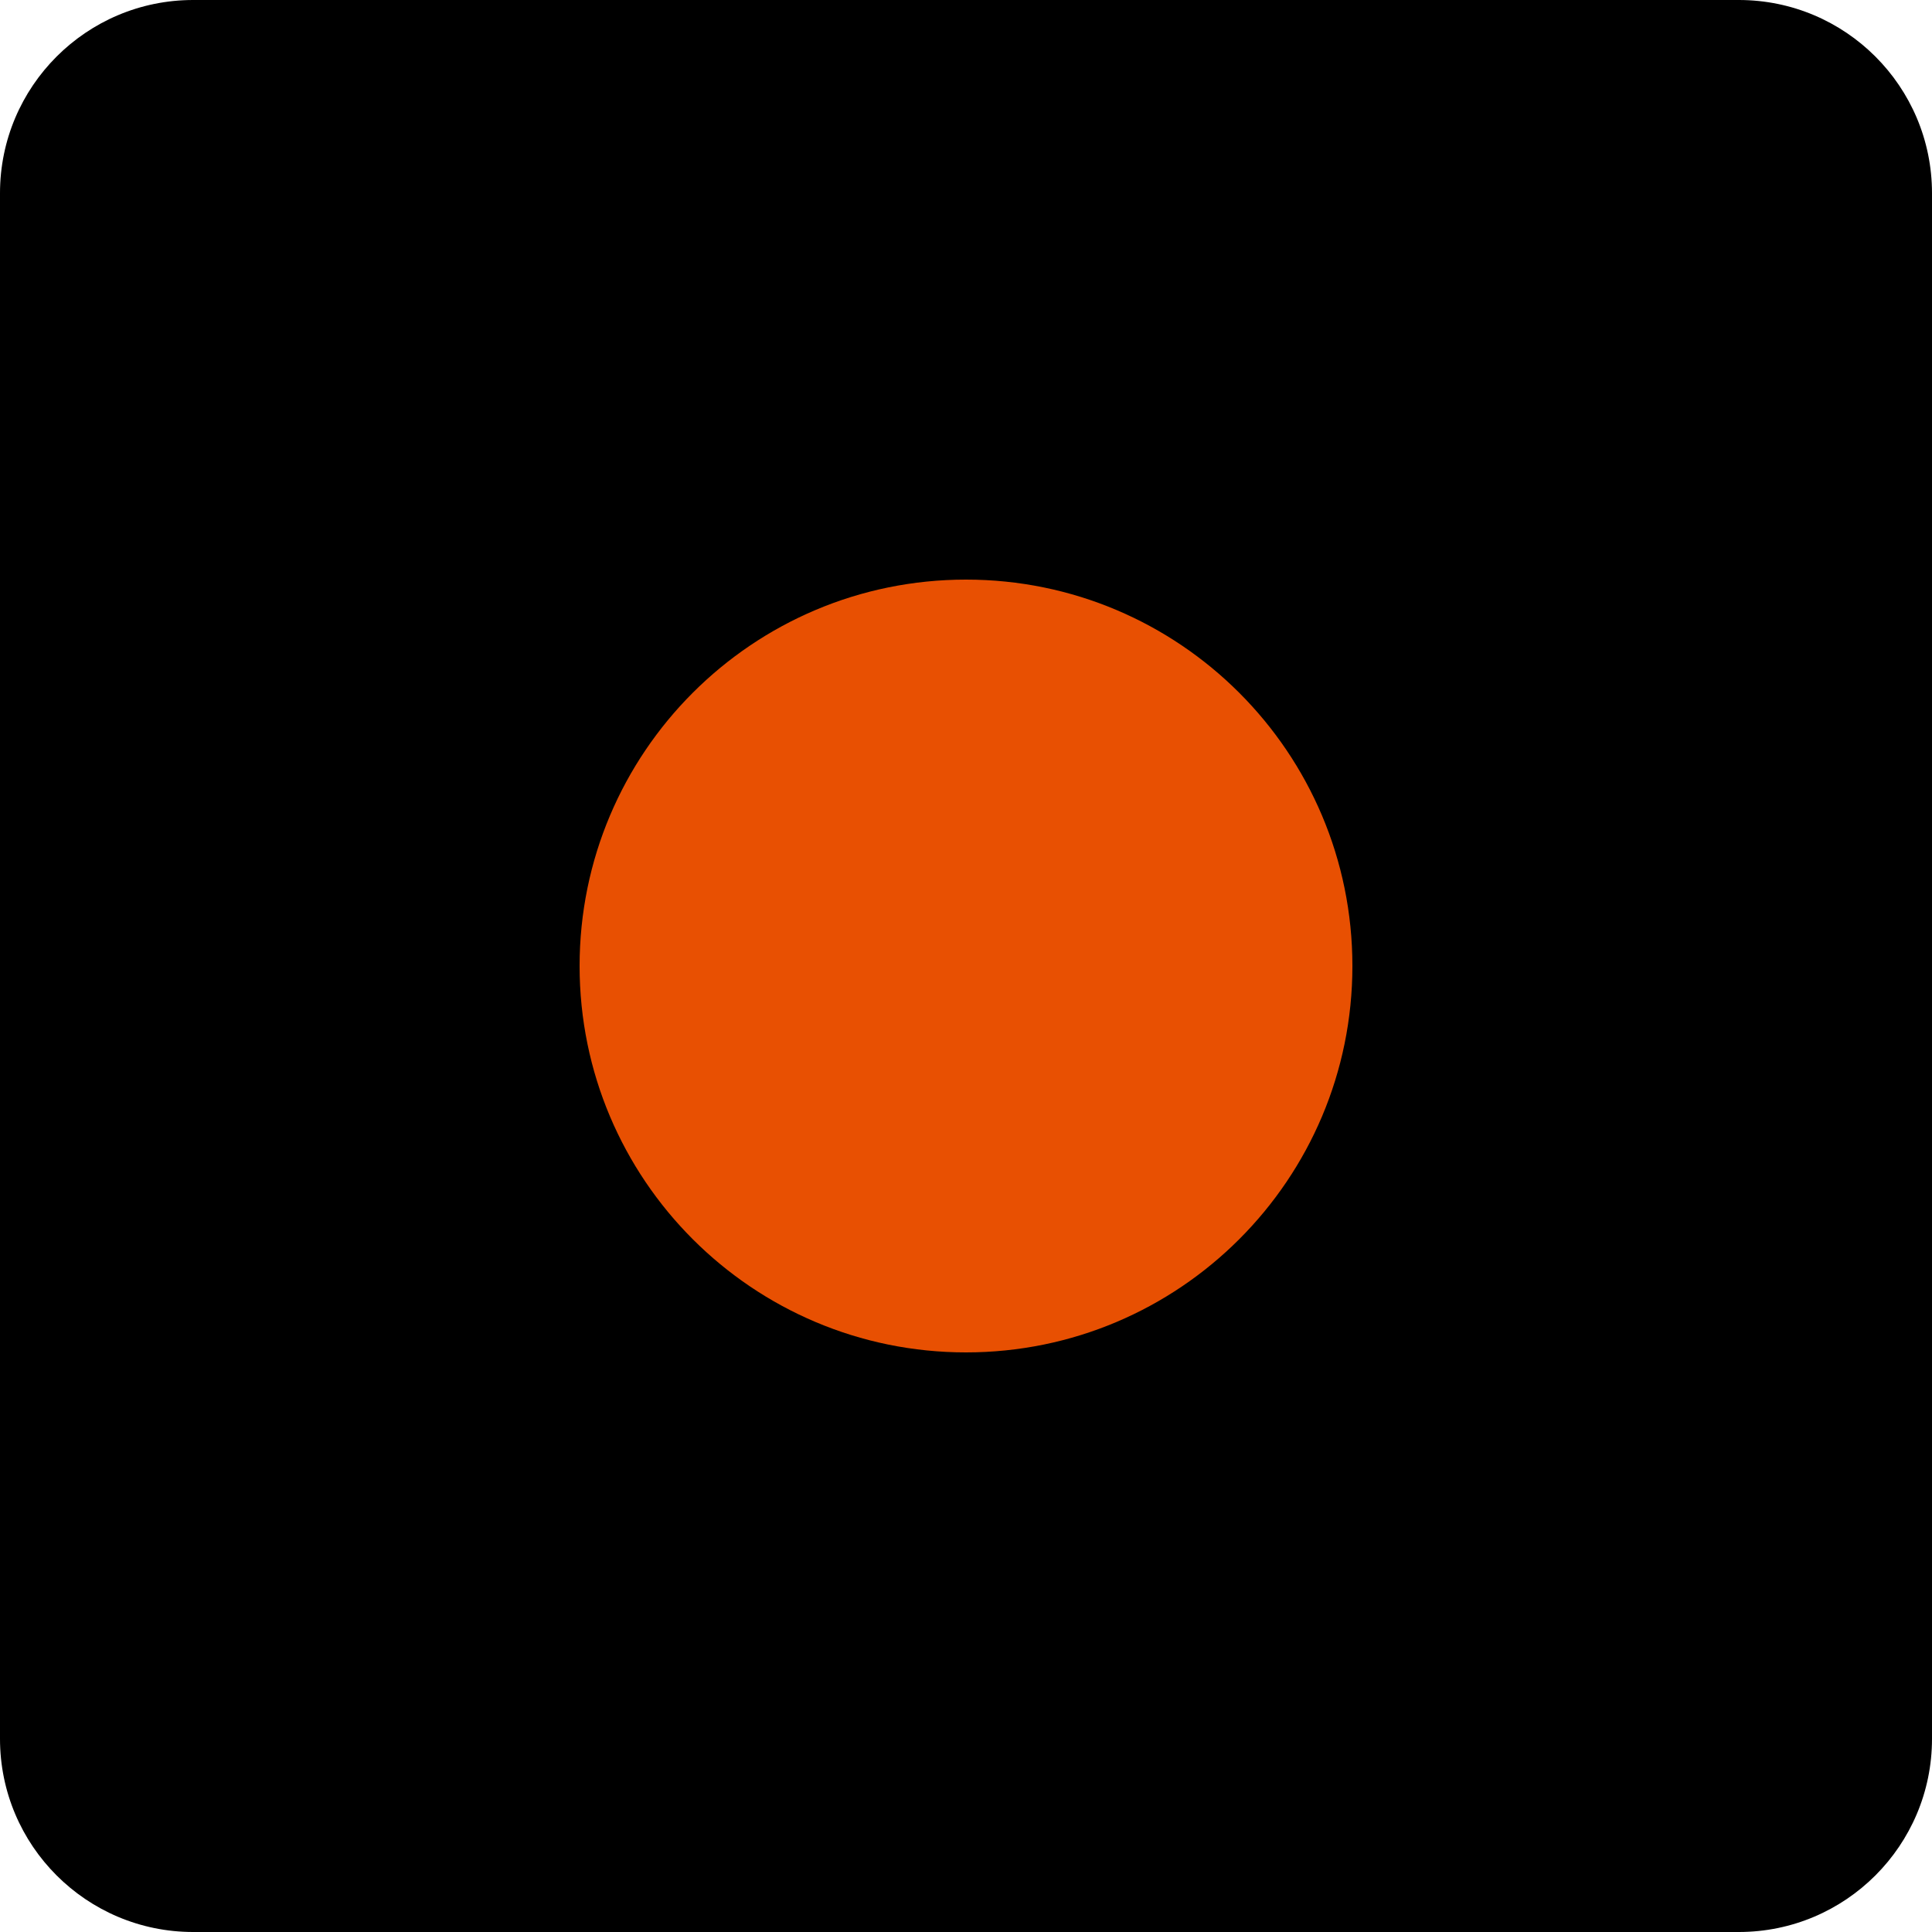
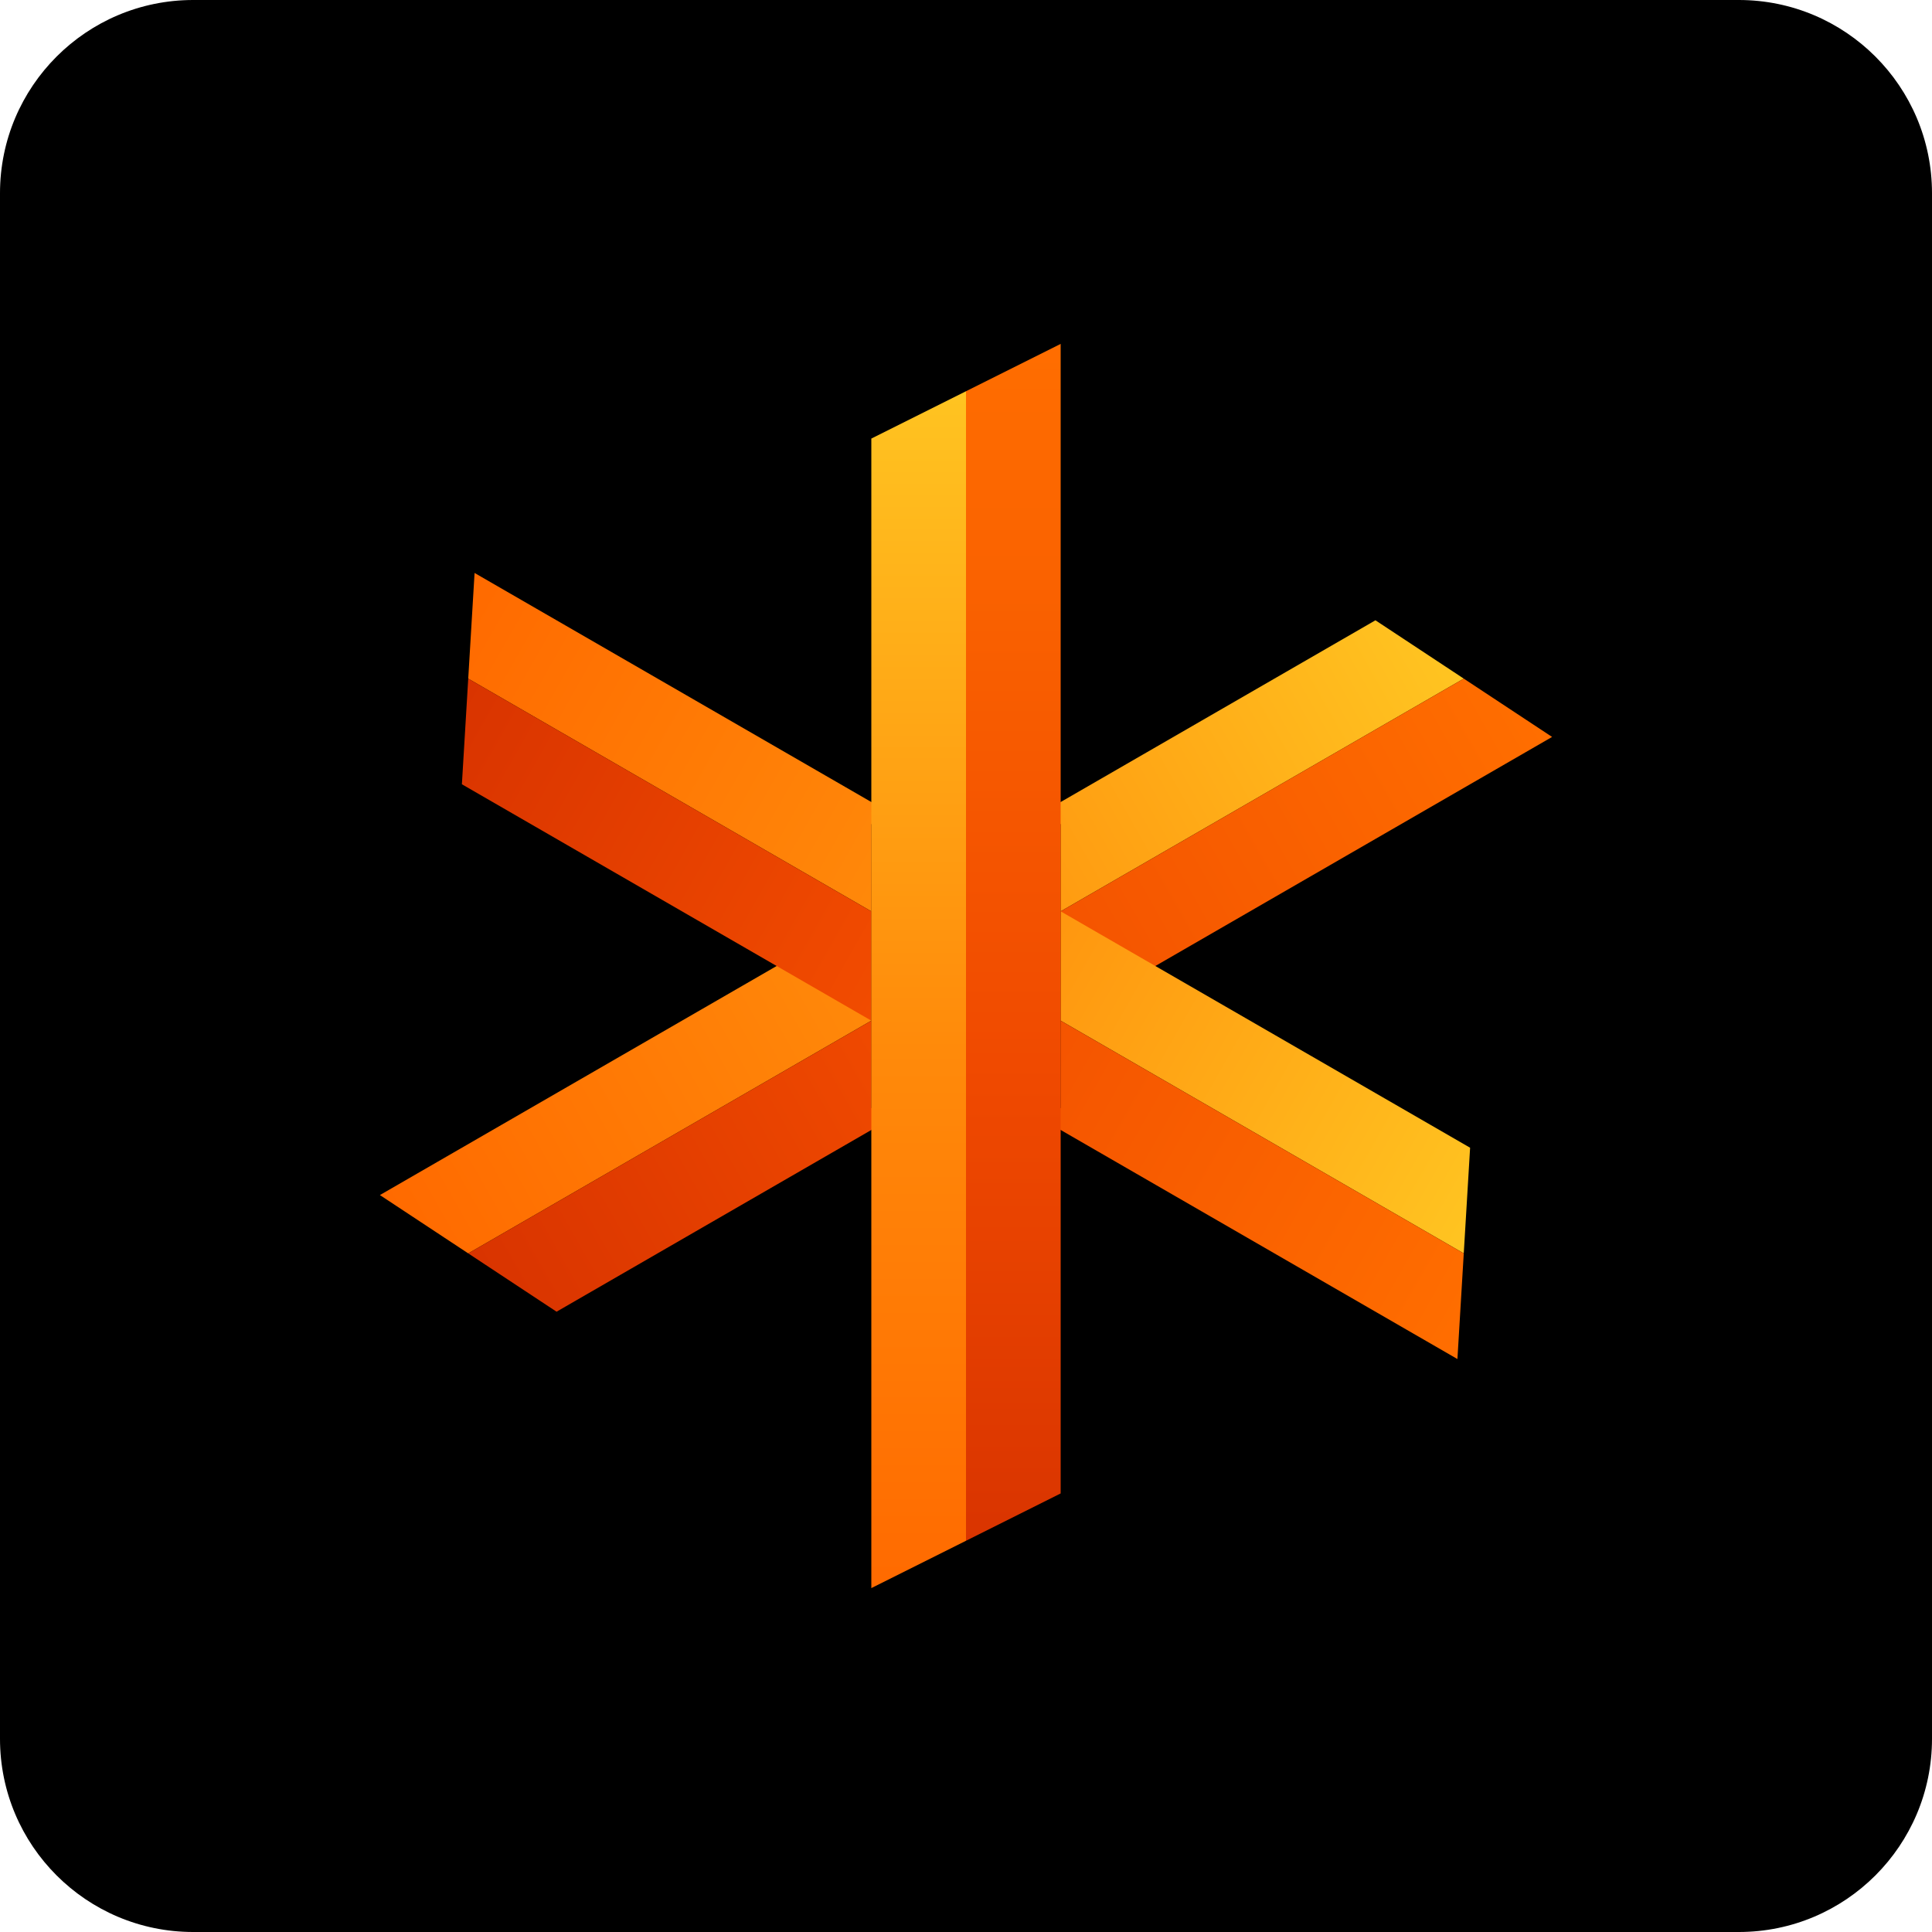
<svg xmlns="http://www.w3.org/2000/svg" width="180" height="180" viewBox="0 0 180 180">
  <rect width="100%" height="100%" fill="#000" rx="18" />
-   <circle cx="90" cy="90" r="36" fill="#E85002" />
+   <svg x="27" y="27" width="126" height="126" viewBox="0 0 200 200">
+     <defs>
+       <linearGradient id="arc-mark-fL" x1="0" y1="0" x2="0" y2="1">
+         <stop offset="0%" stop-color="#FFC421" />
+         <stop offset="55%" stop-color="#FF8A0A" />
+         <stop offset="100%" stop-color="#FF6A00" />
+       </linearGradient>
+       <linearGradient id="arc-mark-fR" x1="0" y1="0" x2="0" y2="1">
+         <stop offset="0%" stop-color="#FF6E00" />
+         <stop offset="60%" stop-color="#F04A00" />
+         <stop offset="100%" stop-color="#D93400" />
+       </linearGradient>
+     </defs>
+     <g transform="rotate(60 100 100)">
+       <polygon points="86,22 100,15 100,185 86,192" fill="url(#arc-mark-fL)" />
+       <polygon points="100,15 114,8 114,178 100,185" fill="url(#arc-mark-fR)" />
+     </g>
+     <g transform="rotate(120 100 100)">
+       <polygon points="86,22 100,15 100,185 86,192" fill="url(#arc-mark-fL)" />
+       <polygon points="100,15 114,8 114,178 100,185" fill="url(#arc-mark-fR)" />
+     </g>
+     <polygon points="100,86 114,79 114,121 100,128 86,121 86,79" fill="#5E1D02" />
+     <g>
+       <polygon points="86,22 100,15 100,185 86,192" fill="url(#arc-mark-fL)" />
+       <polygon points="100,15 114,8 114,178 100,185" fill="url(#arc-mark-fR)" />
+     </g>
+   </svg>
</svg>
